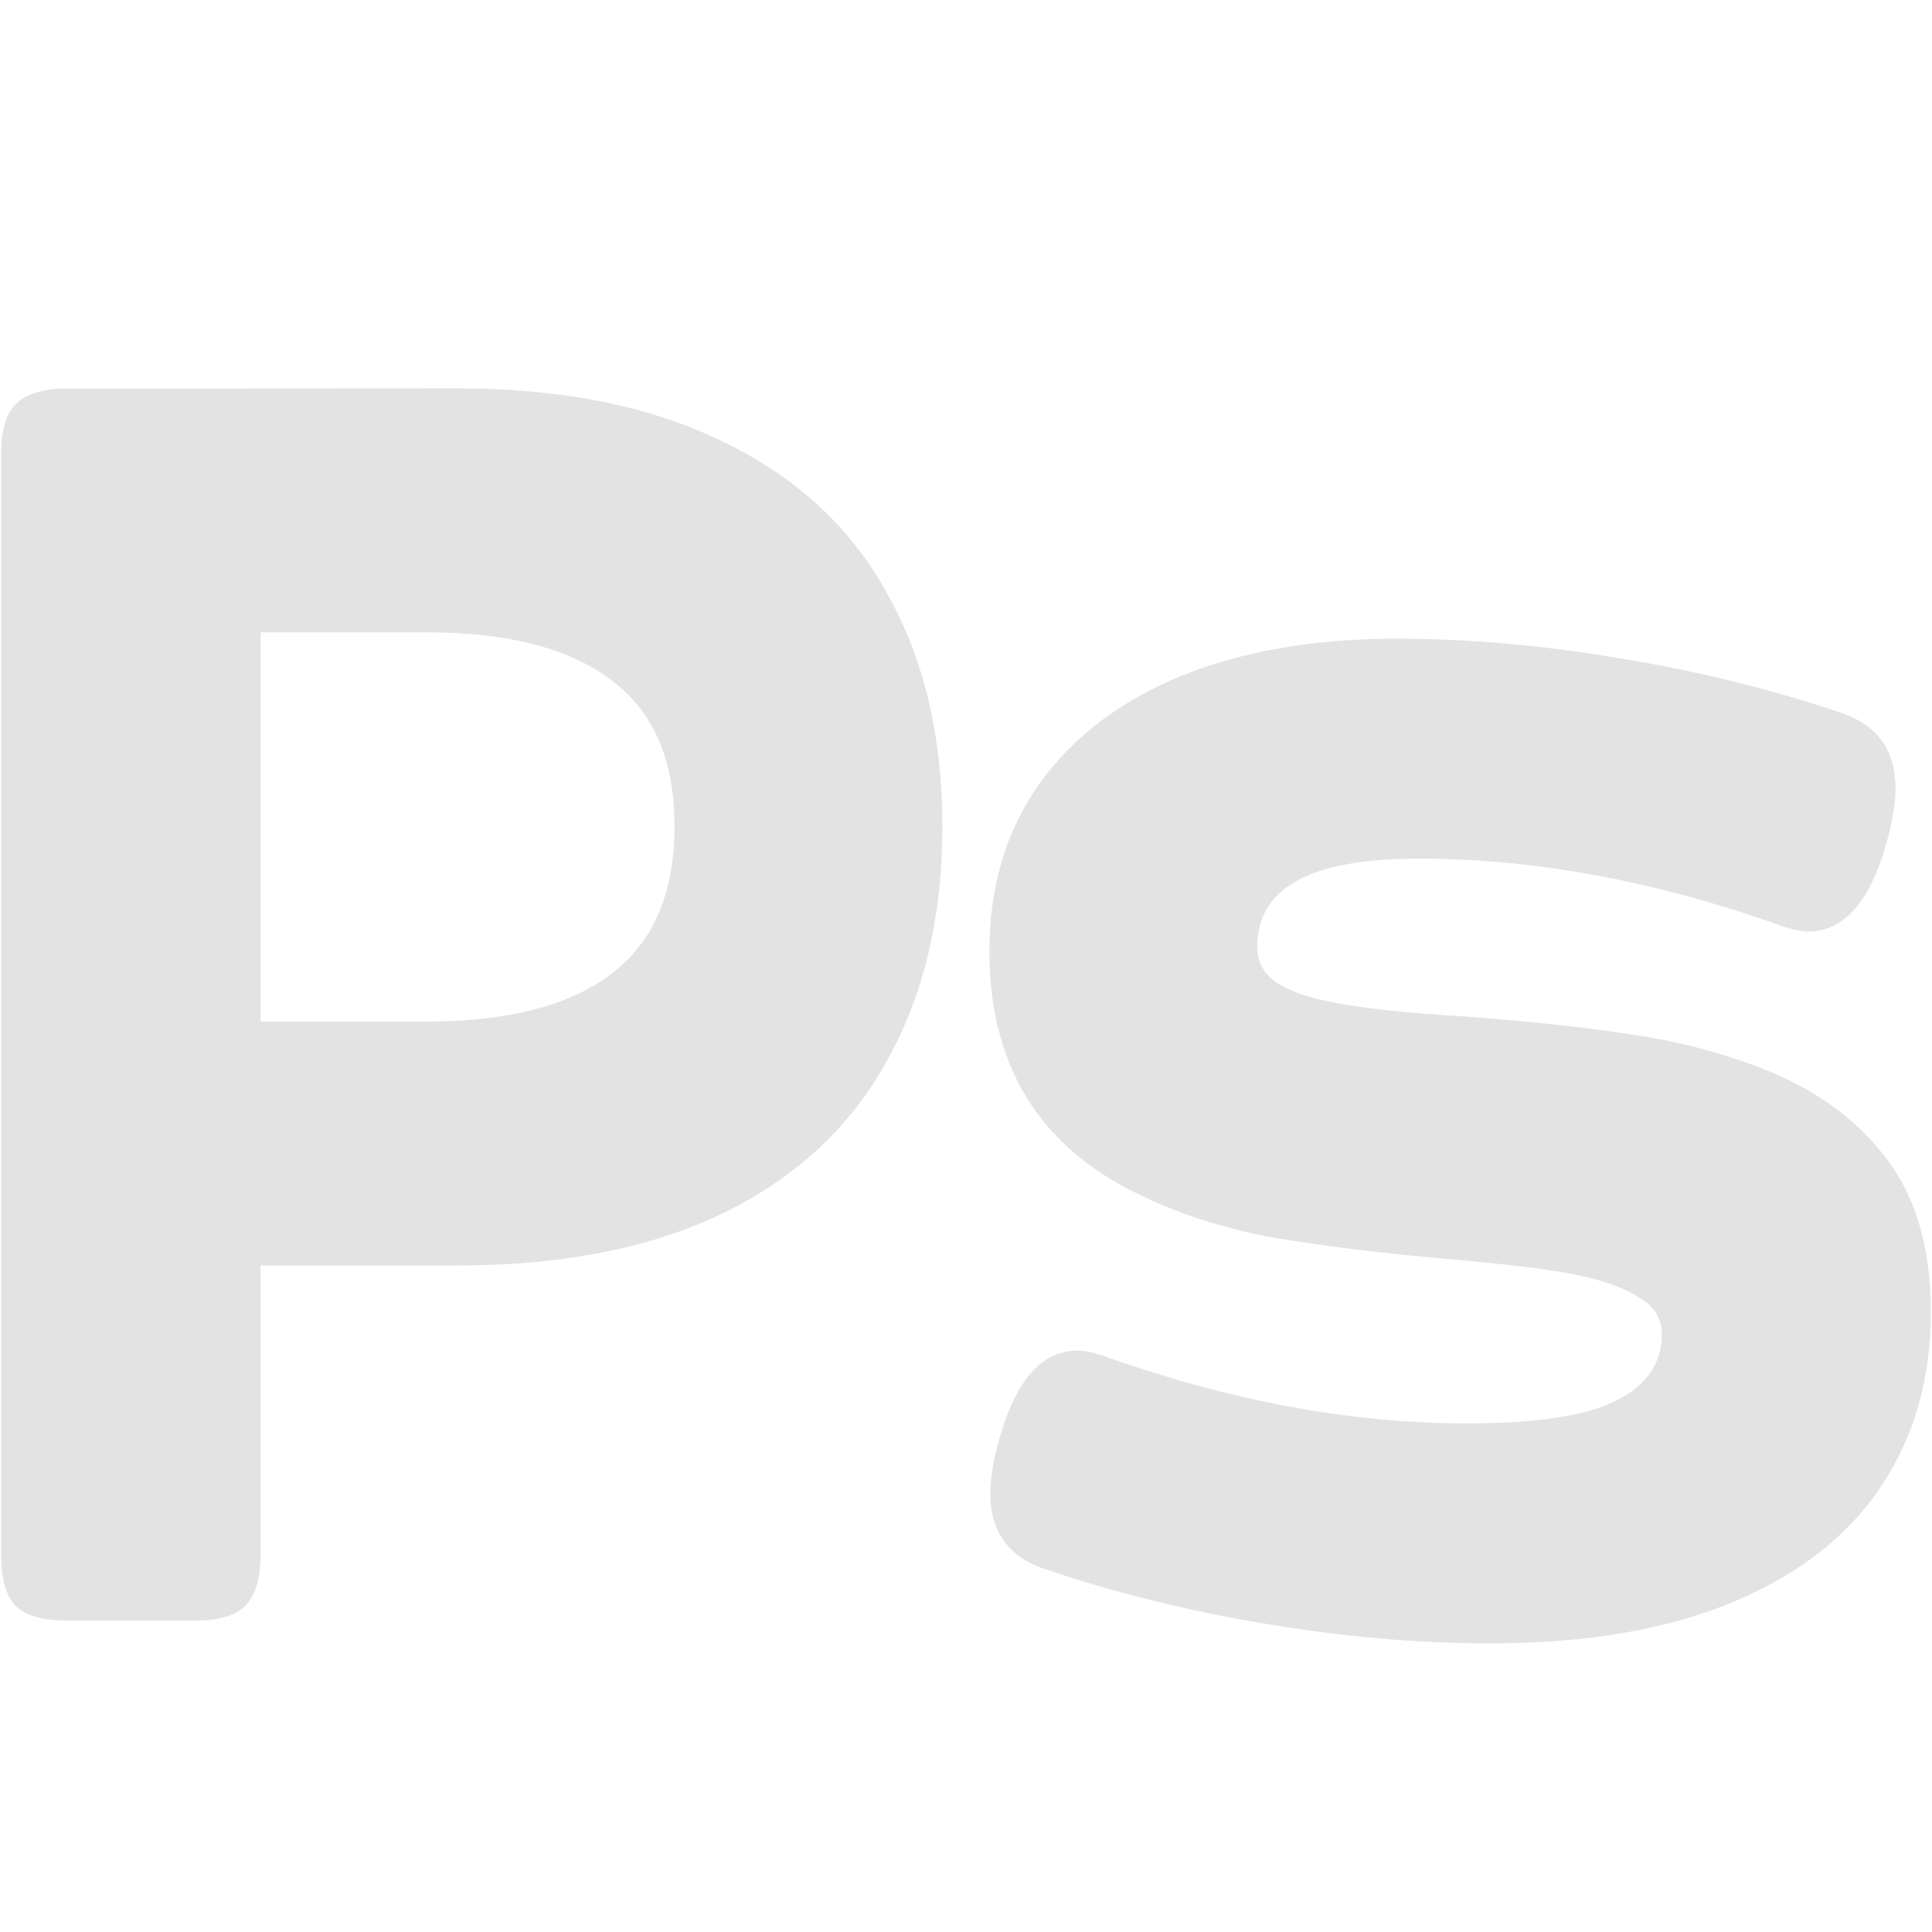
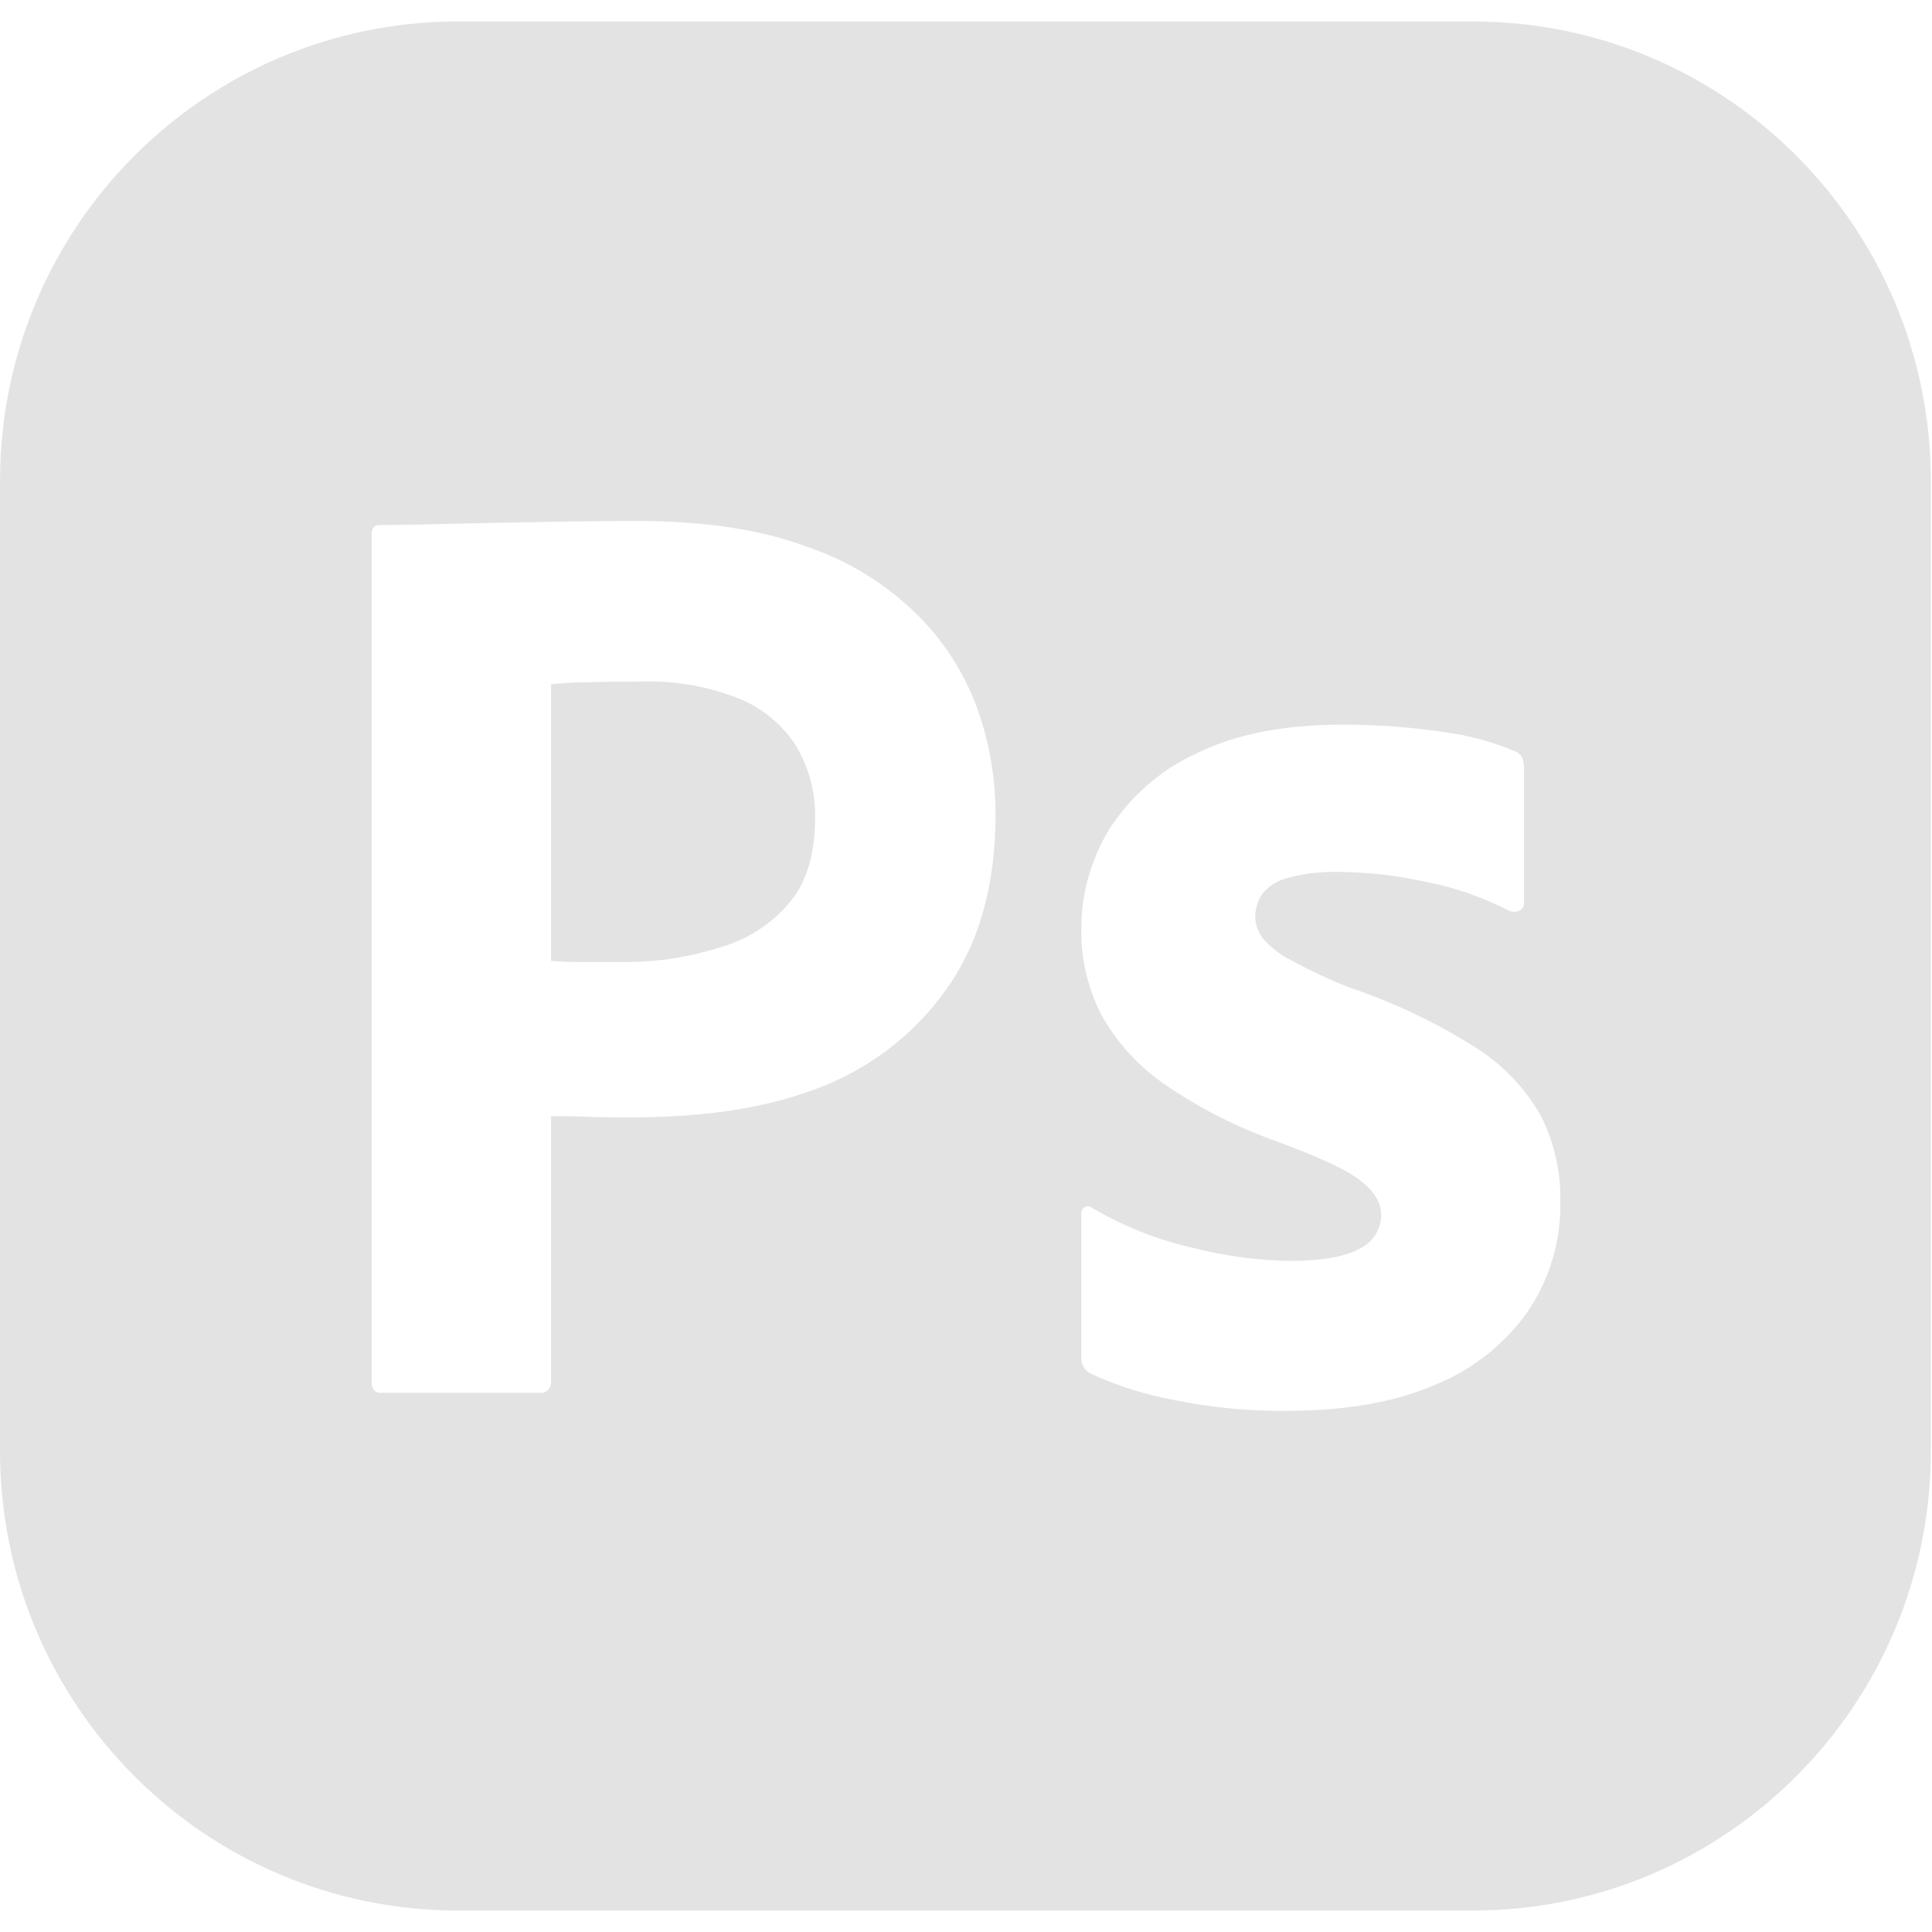
<svg xmlns="http://www.w3.org/2000/svg" width="32" height="32" viewBox="0 0 8.467 8.467" version="1.1" id="svg8">
  <defs id="defs2">
    <style id="style1399">.cls-1{fill:#e3e3e3;}</style>
  </defs>
-   <path id="path1057" style="font-style:normal;font-variant:normal;font-weight:bold;font-stretch:normal;font-size:10.583px;line-height:1.25;font-family:'Courier Prime Sans';-inkscape-font-specification:'Courier Prime Sans, Bold';font-variant-ligatures:normal;font-variant-caps:normal;font-variant-numeric:normal;font-feature-settings:normal;text-align:start;letter-spacing:0px;word-spacing:0px;writing-mode:lr-tb;text-anchor:start;fill:#e3e3e3;fill-opacity:1;stroke:none;stroke-width:0.233" d="m 2.006,1.702 q 0.691,0 1.169,0.237 0.478,0.232 0.714,0.664 0.241,0.428 0.241,1.019 0,0.591 -0.241,1.023 Q 3.653,5.078 3.175,5.314 2.697,5.546 2.006,5.546 H 1.142 V 6.815 q 0,0.155 -0.068,0.223 -0.064,0.064 -0.218,0.064 H 0.291 q -0.155,0 -0.223,-0.064 Q 0.005,6.97 0.005,6.815 V 1.989 q 0,-0.155 0.064,-0.218 0.068,-0.068 0.223,-0.068 z M 1.865,4.477 q 0.541,0 0.814,-0.209 0.277,-0.209 0.277,-0.646 0,-0.437 -0.277,-0.641 Q 2.406,2.771 1.865,2.771 H 1.142 v 1.706 z" />
-   <path id="path1059" style="font-style:normal;font-variant:normal;font-weight:bold;font-stretch:normal;font-size:10.583px;line-height:1.25;font-family:'Courier Prime Sans';-inkscape-font-specification:'Courier Prime Sans, Bold';font-variant-ligatures:normal;font-variant-caps:normal;font-variant-numeric:normal;font-feature-settings:normal;text-align:start;letter-spacing:0px;word-spacing:0px;writing-mode:lr-tb;text-anchor:start;fill:#e3e3e3;fill-opacity:1;stroke:none;stroke-width:0.233" d="m 6.528,7.202 q -0.473,0 -0.983,-0.086 Q 5.041,7.033 4.572,6.874 4.34,6.792 4.34,6.547 q 0,-0.105 0.041,-0.246 0.109,-0.382 0.341,-0.382 0.045,0 0.114,0.023 0.828,0.296 1.592,0.296 0.459,0 0.655,-0.1 0.2,-0.1 0.2,-0.291 0,-0.105 -0.105,-0.164 Q 7.078,5.619 6.883,5.582 6.724,5.551 6.36,5.519 5.887,5.478 5.555,5.419 5.223,5.355 4.95,5.214 4.336,4.896 4.336,4.168 q 0,-0.423 0.218,-0.732 Q 4.777,3.126 5.177,2.962 5.582,2.799 6.119,2.799 q 0.473,0 0.978,0.086 0.509,0.082 0.978,0.241 0.232,0.082 0.232,0.328 0,0.1 -0.041,0.246 -0.109,0.382 -0.341,0.382 -0.045,0 -0.114,-0.023 -0.828,-0.296 -1.592,-0.296 -0.368,0 -0.541,0.1 -0.168,0.096 -0.168,0.287 0,0.096 0.082,0.155 0.082,0.055 0.241,0.086 0.2,0.041 0.591,0.064 0.423,0.032 0.714,0.077 0.291,0.041 0.546,0.136 0.364,0.132 0.569,0.391 0.209,0.259 0.209,0.691 0,0.437 -0.218,0.764 Q 8.029,6.838 7.597,7.02 7.165,7.202 6.528,7.202 Z" />
+   <path class="cls-2" d="M 6.611 3.99 C 6.502 3.934 6.386 3.893 6.265 3.868 C 6.133 3.838 5.997 3.822 5.861 3.821 C 5.787 3.82 5.714 3.828 5.643 3.848 C 5.598 3.858 5.558 3.884 5.53 3.92 C 5.511 3.95 5.501 3.985 5.501 4.019 C 5.502 4.053 5.514 4.086 5.535 4.113 C 5.569 4.152 5.611 4.185 5.658 4.208 C 5.74 4.253 5.826 4.293 5.914 4.328 C 6.109 4.393 6.295 4.482 6.469 4.592 C 6.587 4.667 6.685 4.77 6.754 4.892 C 6.811 5.007 6.841 5.135 6.838 5.264 C 6.842 5.434 6.793 5.602 6.698 5.744 C 6.598 5.888 6.457 6 6.294 6.067 C 6.118 6.144 5.9 6.183 5.64 6.183 C 5.475 6.185 5.31 6.169 5.148 6.136 C 5.021 6.113 4.898 6.074 4.78 6.02 C 4.754 6.007 4.738 5.979 4.739 5.95 L 4.739 5.322 C 4.738 5.31 4.743 5.297 4.754 5.29 C 4.763 5.284 4.776 5.285 4.785 5.293 C 4.924 5.375 5.076 5.435 5.233 5.47 C 5.372 5.505 5.514 5.524 5.658 5.526 C 5.793 5.526 5.893 5.508 5.957 5.473 C 6.016 5.446 6.054 5.387 6.053 5.322 C 6.053 5.272 6.024 5.223 5.966 5.177 C 5.908 5.13 5.789 5.074 5.611 5.008 C 5.428 4.944 5.255 4.857 5.097 4.747 C 4.983 4.667 4.889 4.562 4.823 4.441 C 4.766 4.326 4.737 4.2 4.739 4.072 C 4.738 3.918 4.781 3.767 4.861 3.635 C 4.953 3.491 5.084 3.376 5.239 3.304 C 5.409 3.219 5.622 3.176 5.878 3.176 C 6.028 3.175 6.178 3.186 6.326 3.208 C 6.434 3.222 6.539 3.25 6.638 3.292 C 6.654 3.297 6.667 3.309 6.673 3.325 C 6.677 3.339 6.679 3.353 6.679 3.368 L 6.679 3.956 C 6.68 3.969 6.673 3.983 6.661 3.99 C 6.646 3.998 6.627 3.998 6.611 3.99 Z M 1.629 6.058 L 1.629 2.341 C 1.629 2.314 1.641 2.301 1.664 2.301 C 1.726 2.301 1.782 2.3 1.868 2.298 C 1.953 2.296 2.045 2.294 2.144 2.292 C 2.243 2.29 2.348 2.288 2.458 2.286 C 2.568 2.285 2.678 2.283 2.787 2.283 C 3.081 2.283 3.33 2.32 3.531 2.394 C 3.713 2.455 3.879 2.556 4.017 2.691 C 4.134 2.806 4.224 2.946 4.281 3.1 C 4.336 3.25 4.363 3.409 4.363 3.569 C 4.363 3.879 4.291 4.135 4.147 4.336 C 4.003 4.539 3.8 4.692 3.566 4.776 C 3.322 4.866 3.05 4.897 2.752 4.897 C 2.667 4.897 2.606 4.896 2.572 4.894 C 2.537 4.892 2.484 4.892 2.415 4.892 L 2.415 6.052 C 2.419 6.083 2.393 6.109 2.362 6.104 L 1.67 6.104 C 1.643 6.104 1.629 6.089 1.629 6.058 Z M 2.415 2.999 L 2.415 4.211 C 2.465 4.215 2.512 4.216 2.554 4.216 L 2.746 4.216 C 2.887 4.216 3.028 4.193 3.162 4.15 C 3.277 4.116 3.38 4.05 3.458 3.958 C 3.534 3.869 3.572 3.745 3.572 3.586 C 3.575 3.474 3.545 3.362 3.487 3.266 C 3.426 3.173 3.338 3.101 3.235 3.06 C 3.099 3.007 2.955 2.982 2.81 2.987 C 2.717 2.987 2.635 2.988 2.563 2.99 C 2.491 2.992 2.442 2.995 2.415 2.999 Z M 0 2.109 L 0 6.358 C 0 7.471 0.898 8.373 2.009 8.373 L 6.454 8.373 C 7.563 8.373 8.462 7.471 8.462 6.358 L 8.462 2.109 C 8.462 0.995 7.563 0.094 6.454 0.094 L 2.009 0.094 C 0.898 0.094 0 0.995 0 2.109 Z" style="fill: rgb(227, 227, 227);" />
</svg>
